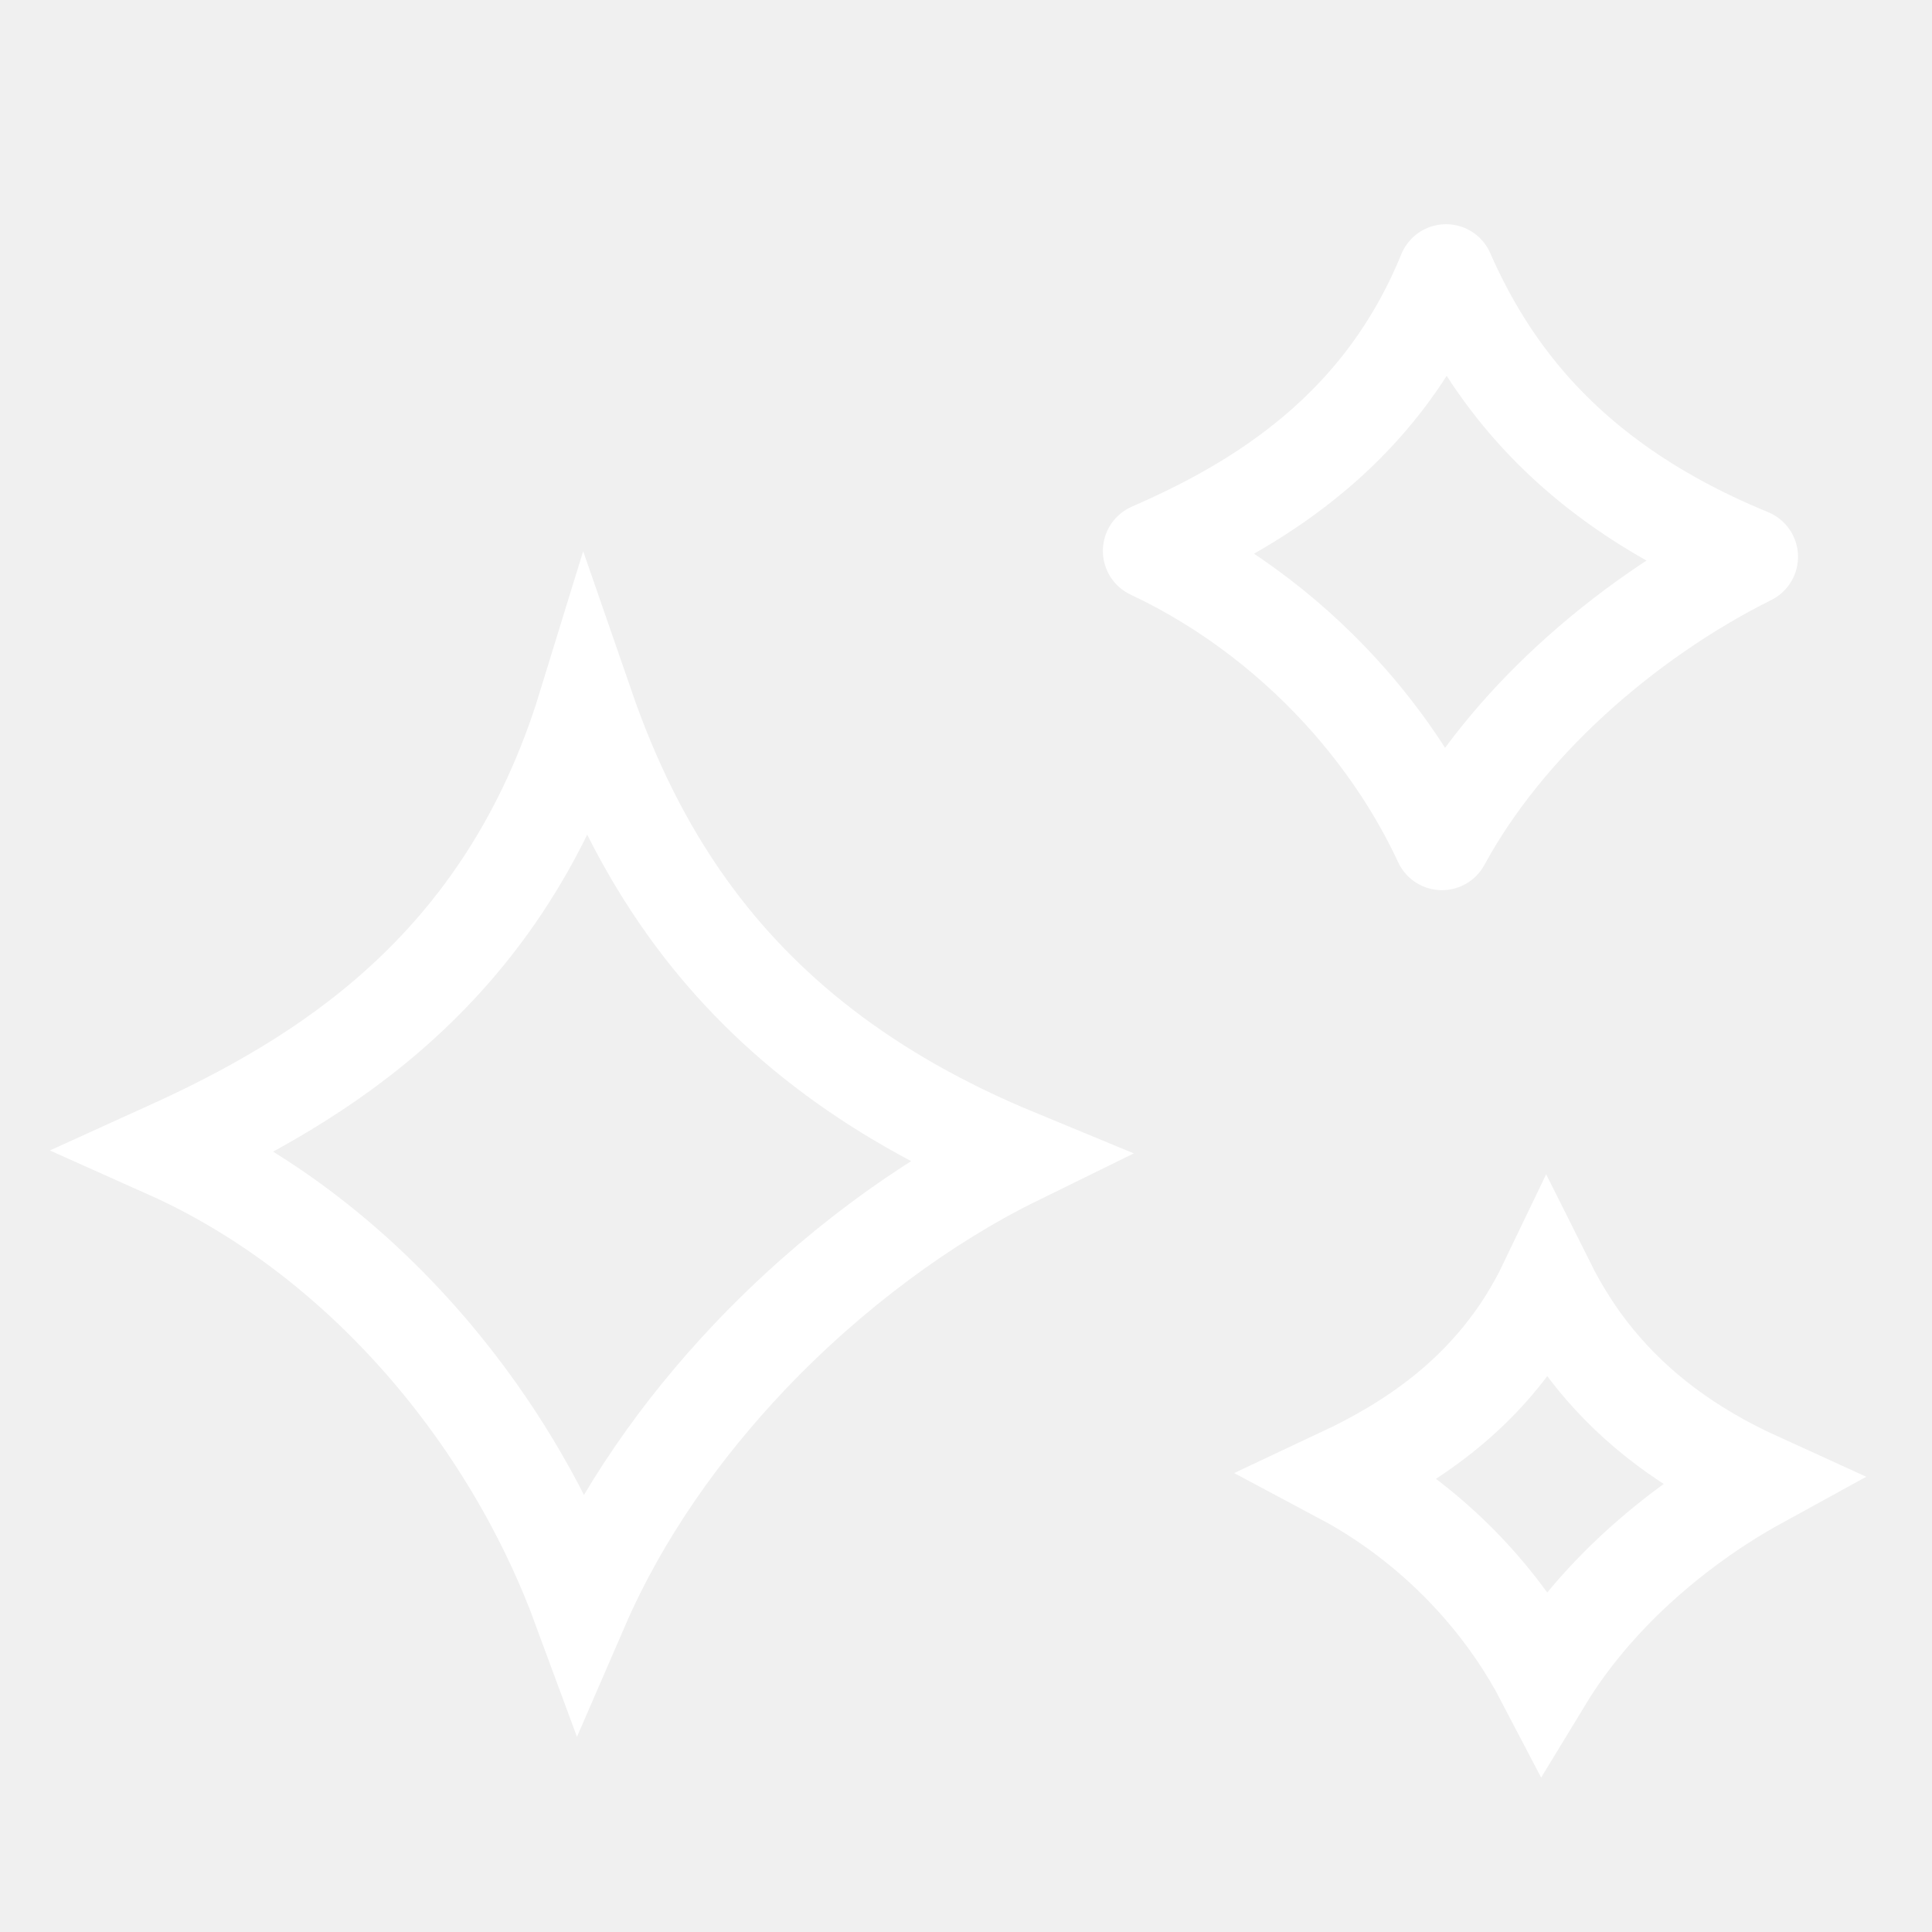
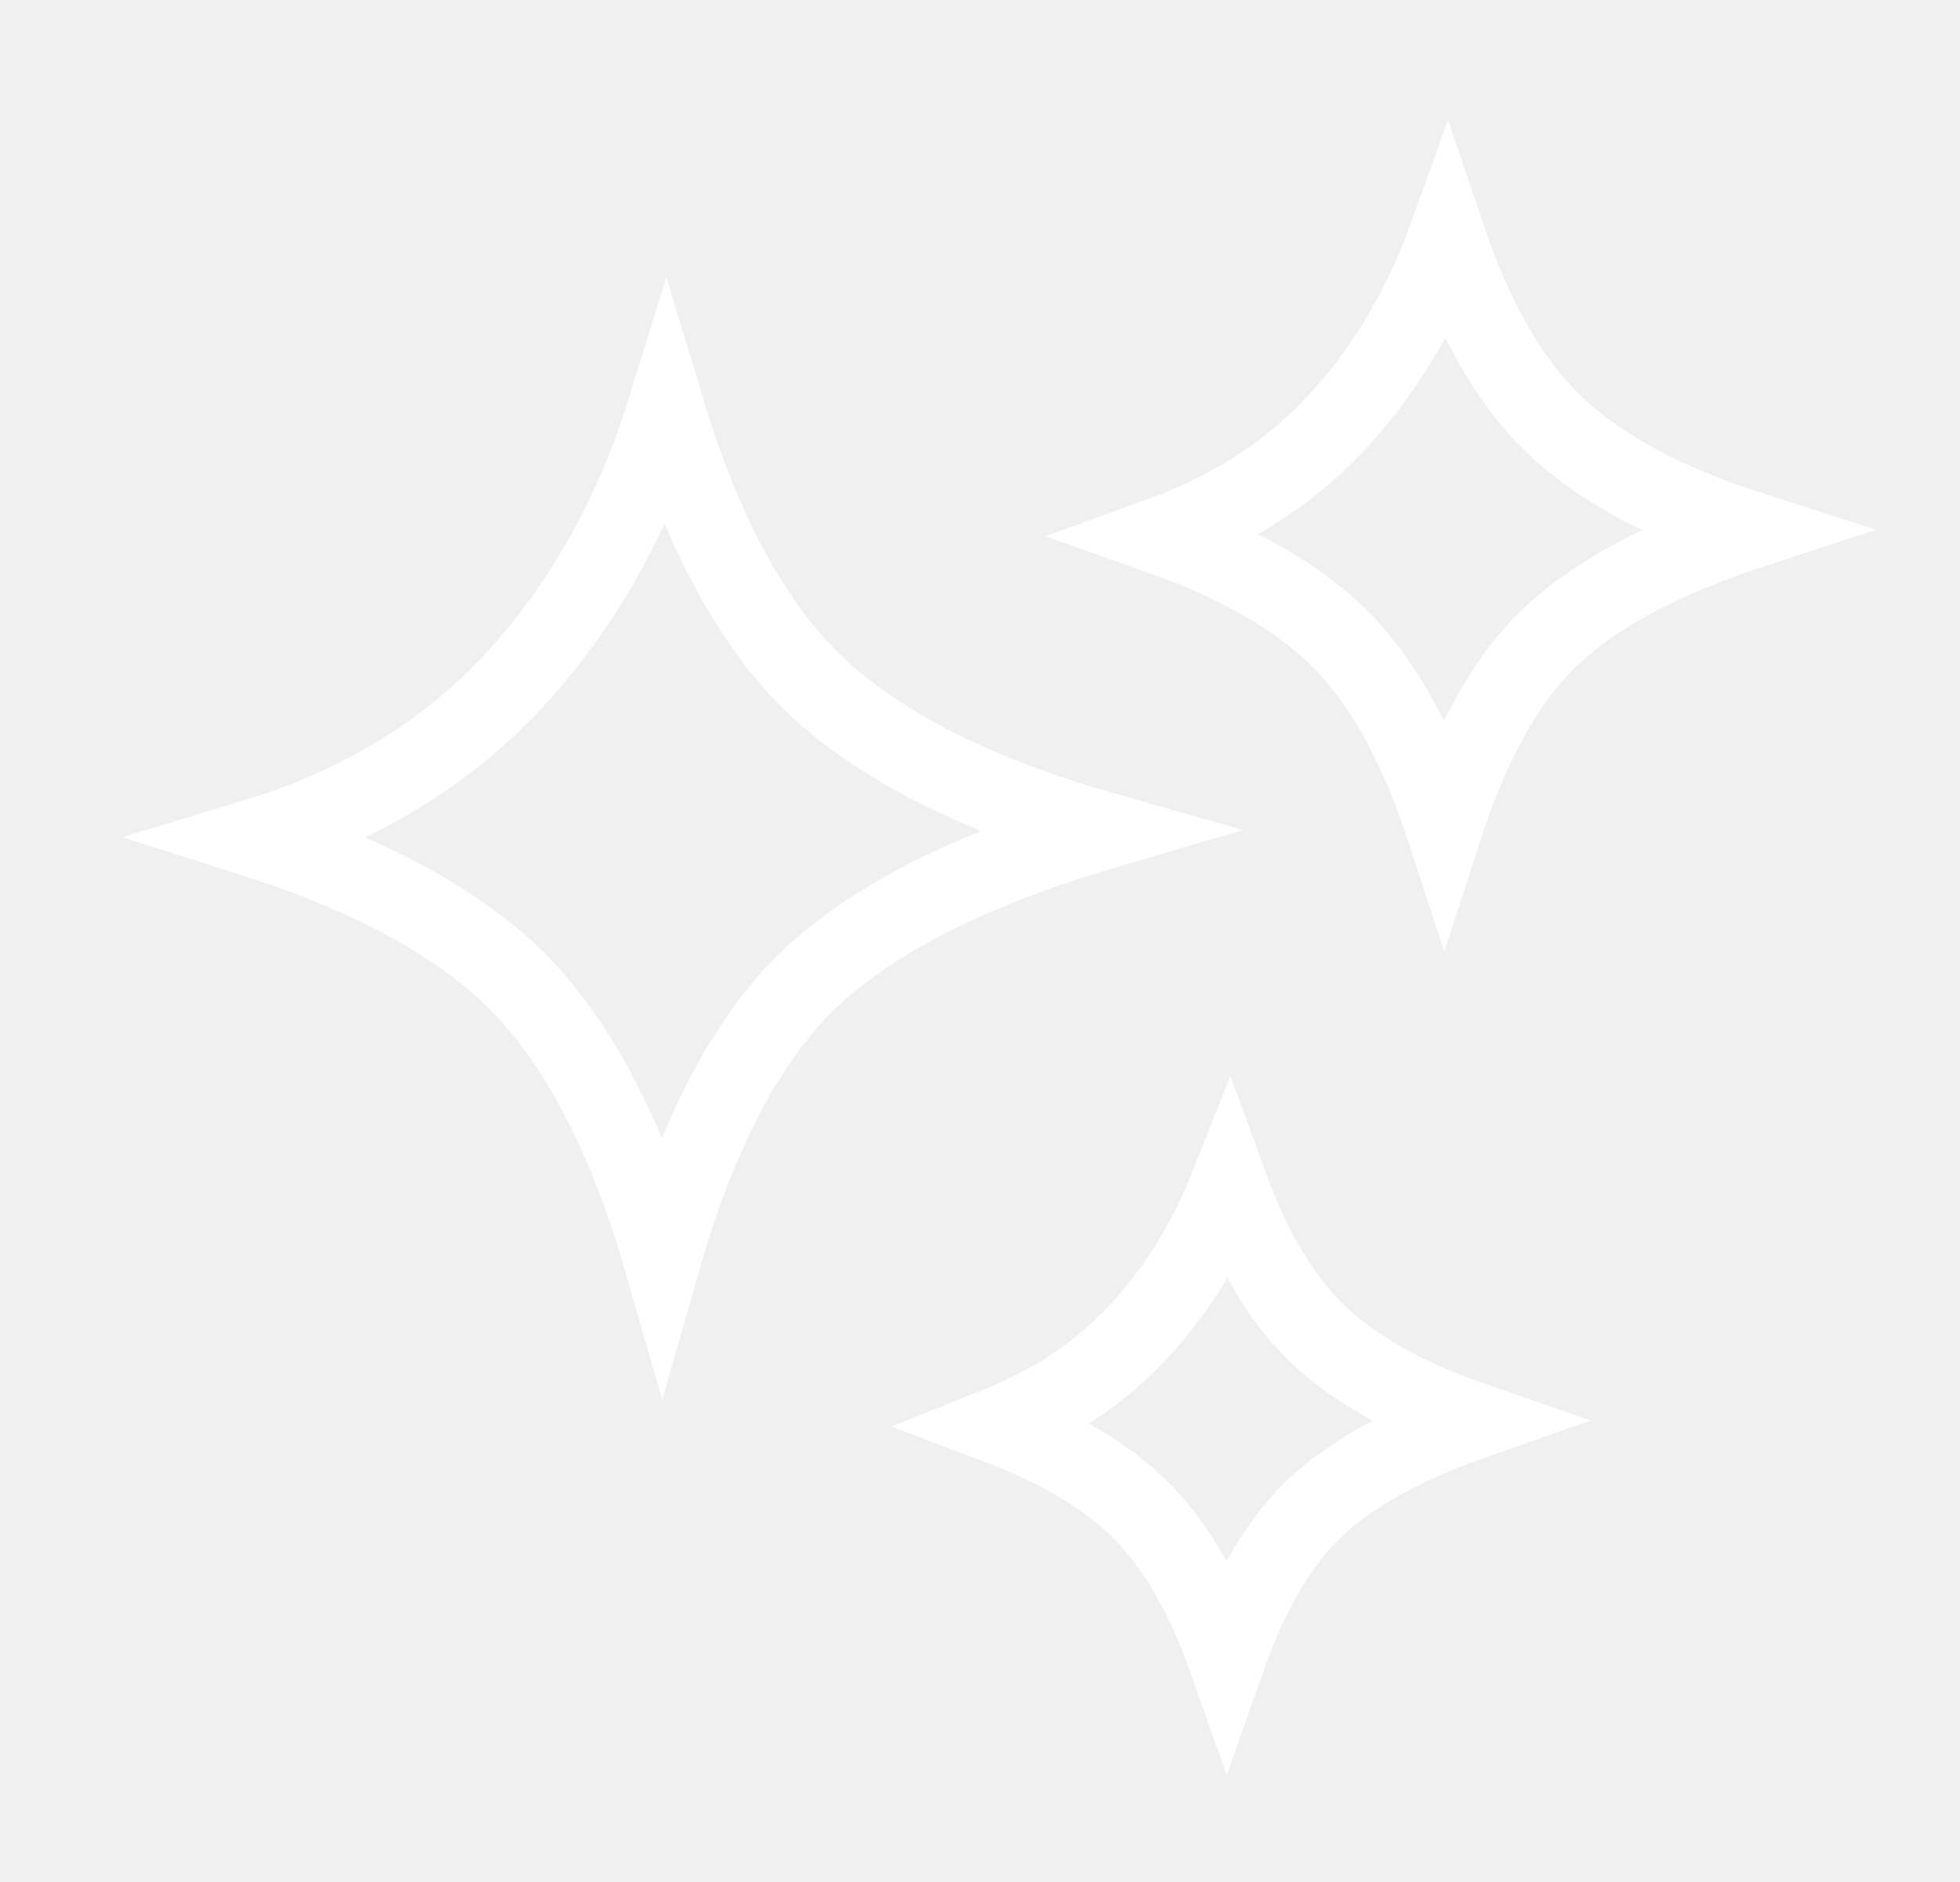
- <svg xmlns="http://www.w3.org/2000/svg" width="20" height="20" viewBox="0 0 20 20" fill="none">
-   <path d="M14.927 8.715C15.267 8.091 15.738 7.527 16.253 7.052C16.82 6.529 17.468 6.085 18.113 5.764C17.054 5.329 16.293 4.762 15.737 4.087C15.41 3.689 15.163 3.263 14.969 2.821C14.624 3.669 14.104 4.3 13.502 4.78C13.001 5.181 12.446 5.473 11.917 5.703C12.719 6.08 13.422 6.631 13.98 7.269C14.365 7.71 14.688 8.201 14.927 8.715Z" stroke="white" stroke-linejoin="round" />
-   <path d="M6.01 16.636C6.429 15.669 7.057 14.787 7.764 14.042C8.598 13.164 9.578 12.442 10.522 11.979C8.958 11.333 7.882 10.459 7.127 9.412C6.657 8.76 6.32 8.053 6.065 7.316C5.649 8.669 4.964 9.649 4.156 10.384C3.391 11.081 2.525 11.547 1.734 11.906C2.92 12.436 3.95 13.31 4.739 14.34C5.276 15.04 5.71 15.823 6.01 16.636Z" stroke="white" />
-   <path d="M15.987 17.384C16.247 16.956 16.581 16.57 16.937 16.241C17.325 15.884 17.761 15.572 18.204 15.329C17.475 14.997 16.932 14.578 16.525 14.083C16.318 13.832 16.152 13.567 16.015 13.293C15.743 13.86 15.367 14.297 14.939 14.639C14.606 14.905 14.245 15.111 13.892 15.277C14.444 15.571 14.931 15.968 15.325 16.419C15.584 16.715 15.808 17.041 15.987 17.384Z" stroke="white" />
+ <svg xmlns="http://www.w3.org/2000/svg" width="25" height="24" viewBox="0 0 25 24" fill="none">
+   <path d="M10.345 8.684C11.338 9.661 12.845 10.248 14.054 10.593C12.848 10.948 11.345 11.534 10.354 12.458C9.374 13.371 8.79 14.835 8.445 16.038C8.101 14.847 7.518 13.405 6.547 12.464C5.659 11.605 4.372 11.045 3.25 10.688C4.327 10.363 5.556 9.764 6.567 8.666C7.582 7.564 8.162 6.312 8.494 5.243C8.845 6.405 9.418 7.774 10.345 8.684Z" stroke="white" />
+   <path d="M19.791 5.383C20.472 6.053 21.453 6.485 22.309 6.76C21.456 7.04 20.479 7.466 19.8 8.099C19.126 8.727 18.695 9.677 18.42 10.523C18.145 9.687 17.716 8.75 17.05 8.106C16.441 7.516 15.598 7.109 14.818 6.833C15.569 6.561 16.384 6.111 17.07 5.365C17.755 4.622 18.185 3.792 18.455 3.045C18.731 3.859 19.152 4.756 19.791 5.383Z" stroke="white" />
+   <path d="M16.777 16.983C17.321 17.518 18.081 17.878 18.773 18.118C18.085 18.36 17.328 18.712 16.786 19.218C16.246 19.721 15.886 20.456 15.646 21.137C15.407 20.464 15.049 19.74 14.517 19.225C14.03 18.752 13.374 18.416 12.748 18.179C13.352 17.937 13.991 17.558 14.537 16.965C15.079 16.377 15.437 15.727 15.675 15.126C15.914 15.781 16.265 16.479 16.777 16.983Z" stroke="white" />
</svg>
